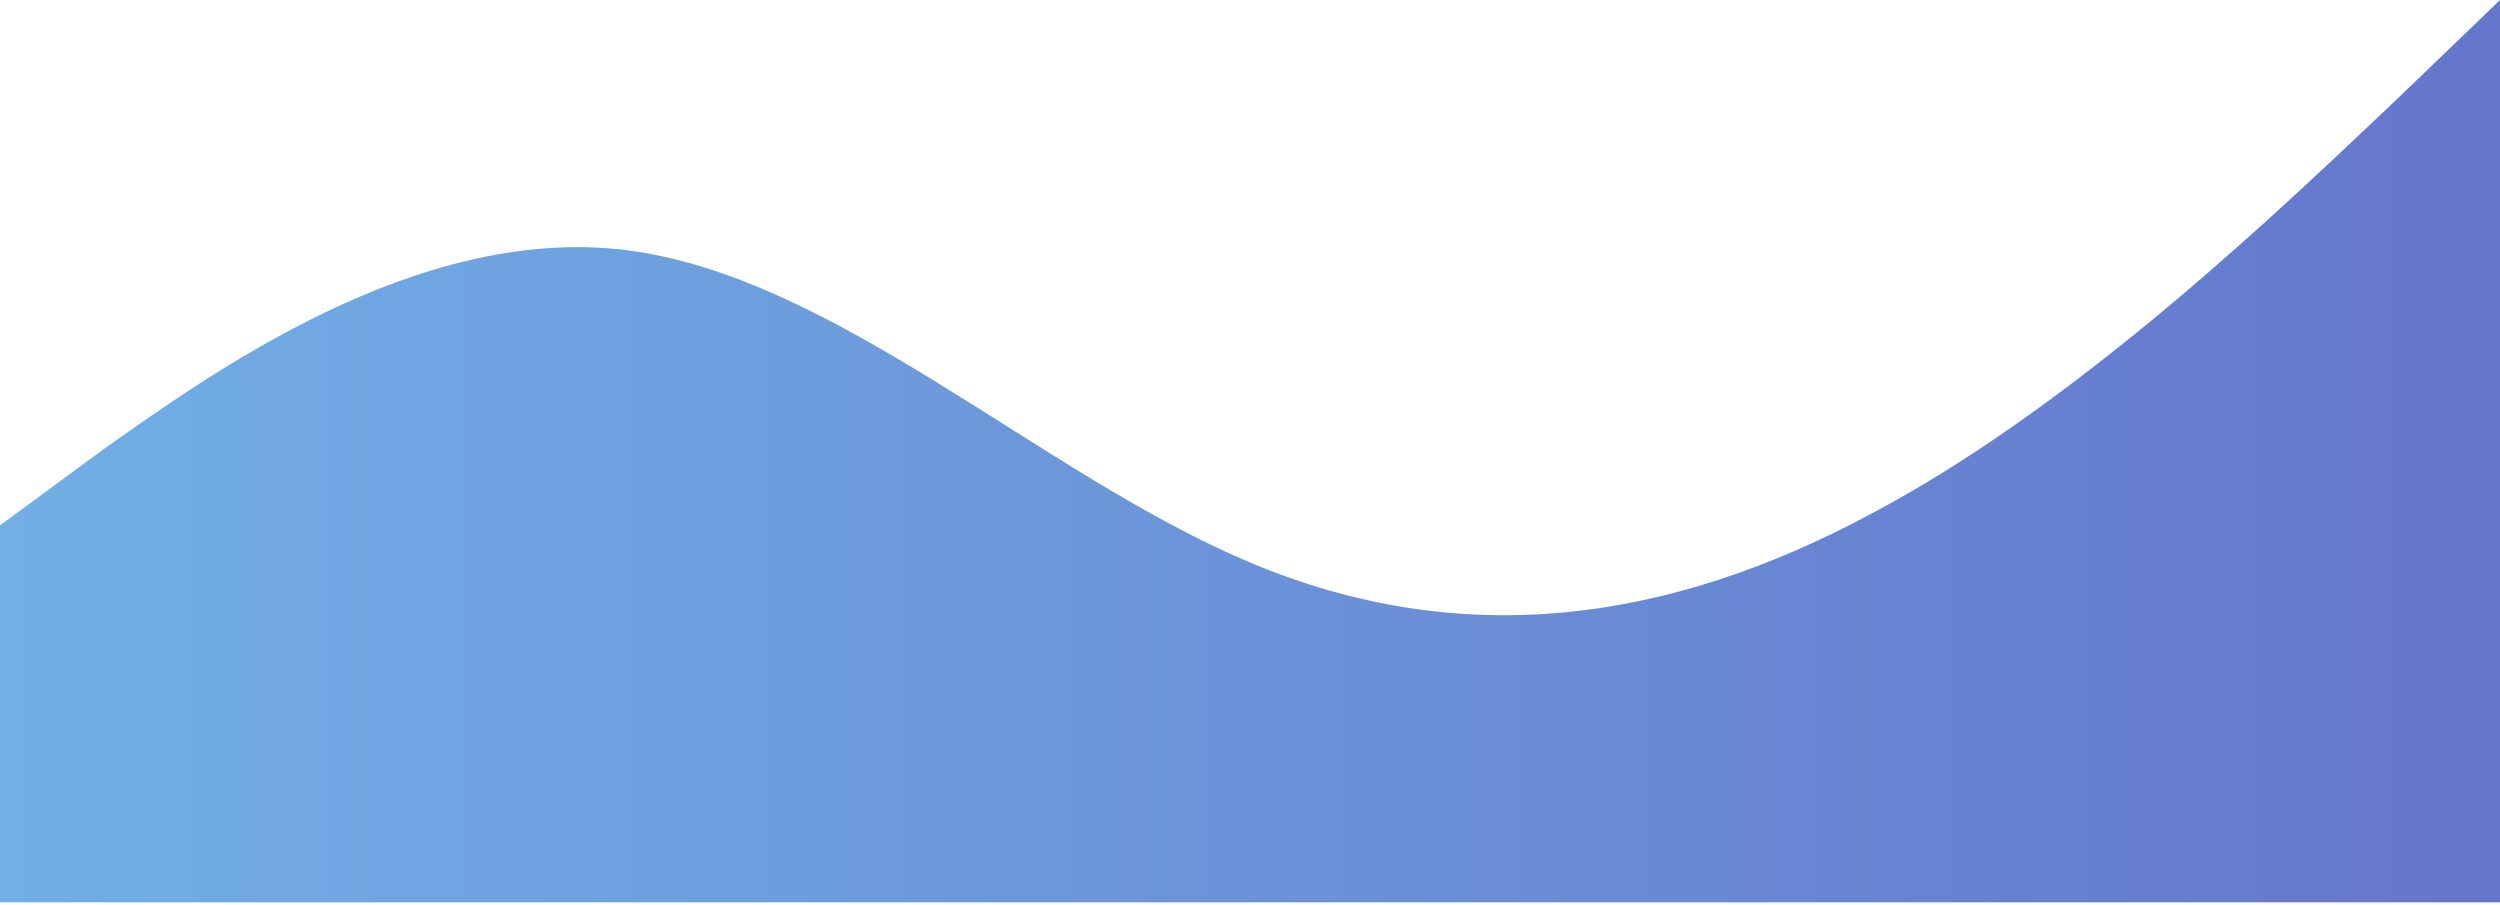
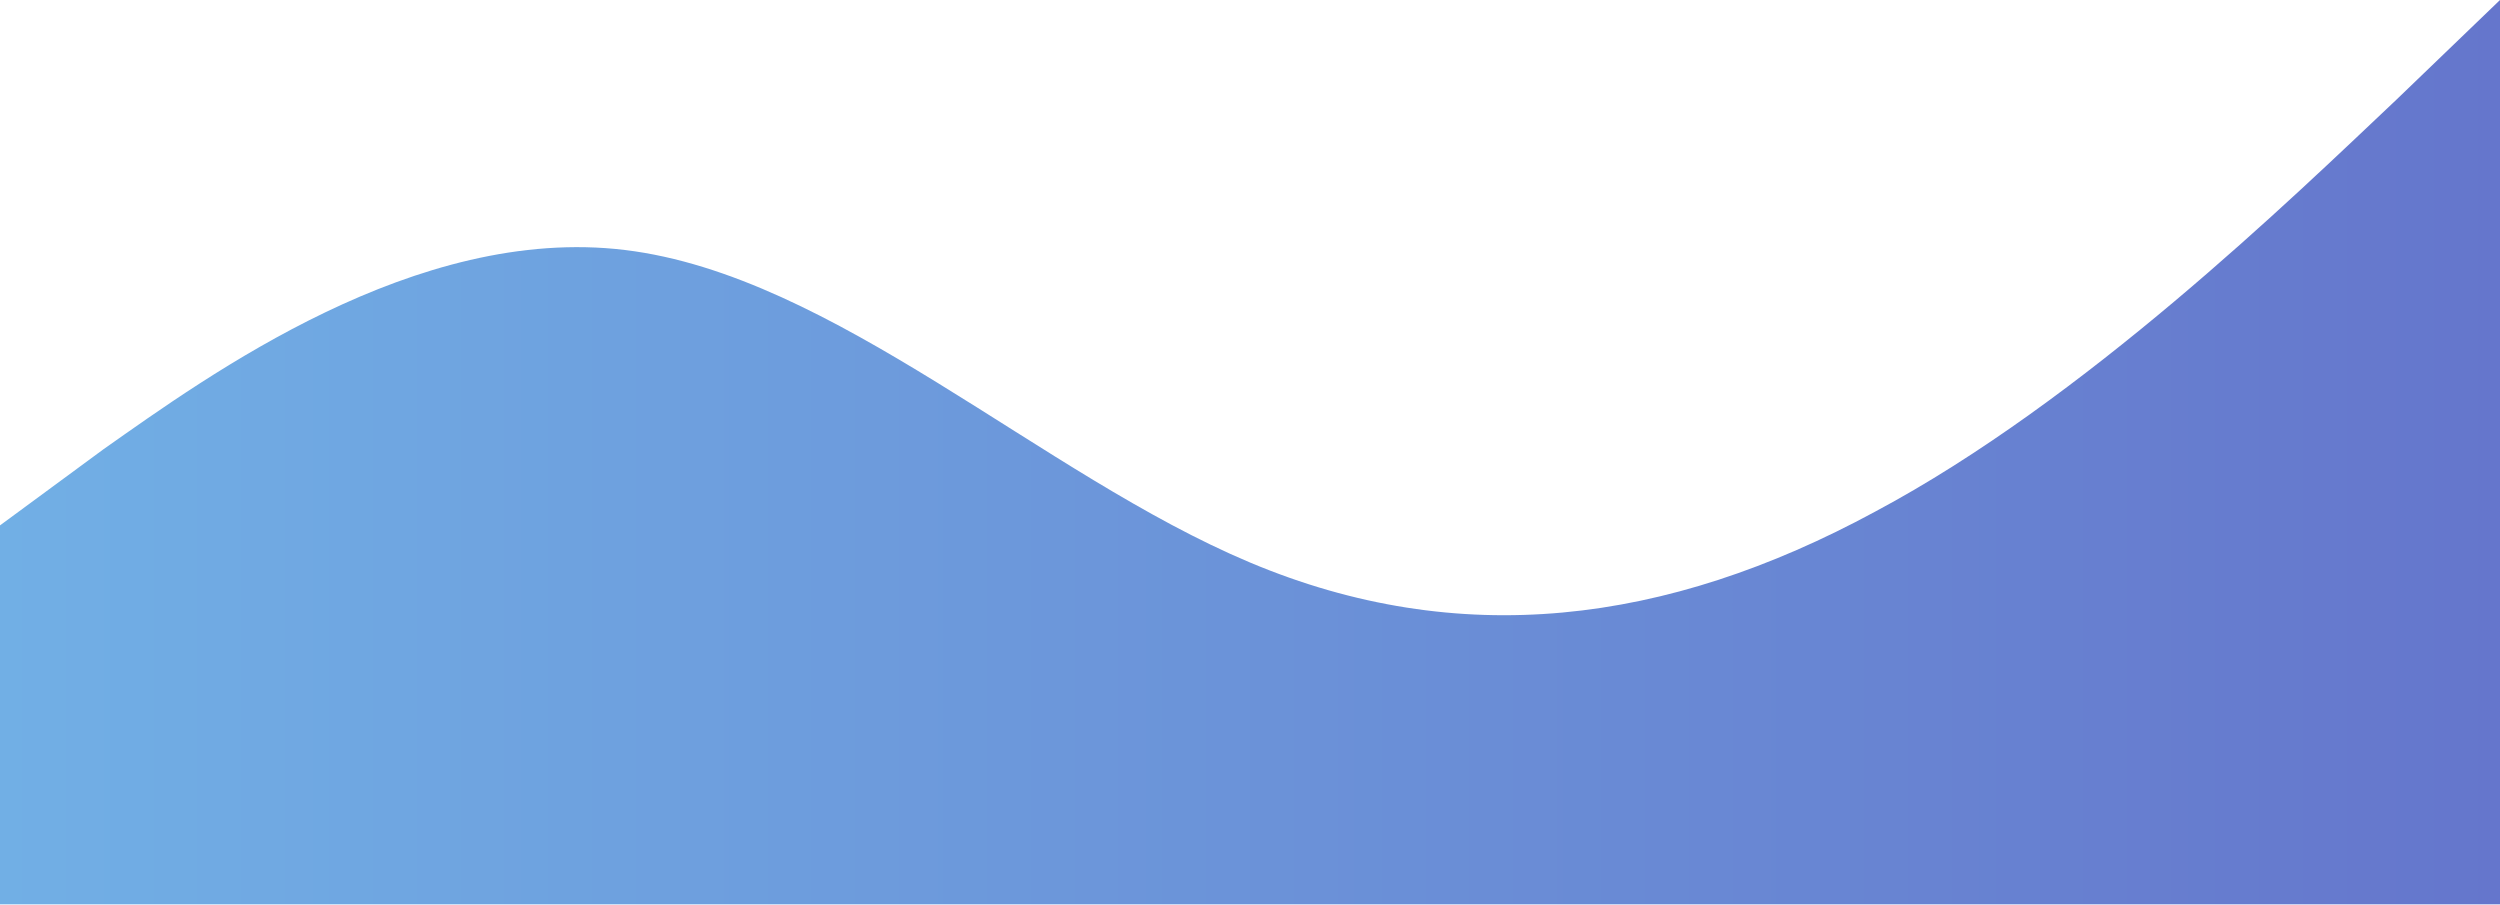
- <svg xmlns="http://www.w3.org/2000/svg" width="528" height="191" fill="none">
-   <path fill-rule="evenodd" clip-rule="evenodd" d="m0 110.963 21.863-16.088C44.138 79.2 87.862 47.437 132 52.8c44.137 5.363 87.863 47.437 132 66 44.137 18.563 87.862 13.2 132-10.725 44.137-23.513 87.862-66 110.137-87.037L528 0v190.575H0v-79.612Z" fill="url(#a)" />
+ <svg xmlns="http://www.w3.org/2000/svg" width="528" height="191" viewBox="0 0 528 191" fill="none">
+   <path fill-rule="evenodd" clip-rule="evenodd" d="M0 110.963L21.863 94.875C44.138 79.2 87.862 47.438 132 52.8C176.138 58.163 219.862 100.237 264 118.8C308.138 137.362 351.862 132 396 108.075C440.138 84.562 483.862 42.075 506.137 21.038L528 0V191H506.137C483.862 191 440.138 191 396 191C351.862 191 308.138 191 264 191C219.862 191 176.138 191 132 191C87.862 191 44.138 191 21.863 191H0V110.963Z" fill="url(#paint0_linear_2629_5540)" />
  <defs>
-     <linearGradient id="a" x1="0" y1="190.575" x2="528" y2="190.575" gradientUnits="userSpaceOnUse">
+     <linearGradient id="paint0_linear_2629_5540" x1="0" y1="190.575" x2="528" y2="190.575" gradientUnits="userSpaceOnUse">
      <stop stop-color="#71AFE5" />
      <stop offset="1" stop-color="#6576CC" />
    </linearGradient>
  </defs>
</svg>
